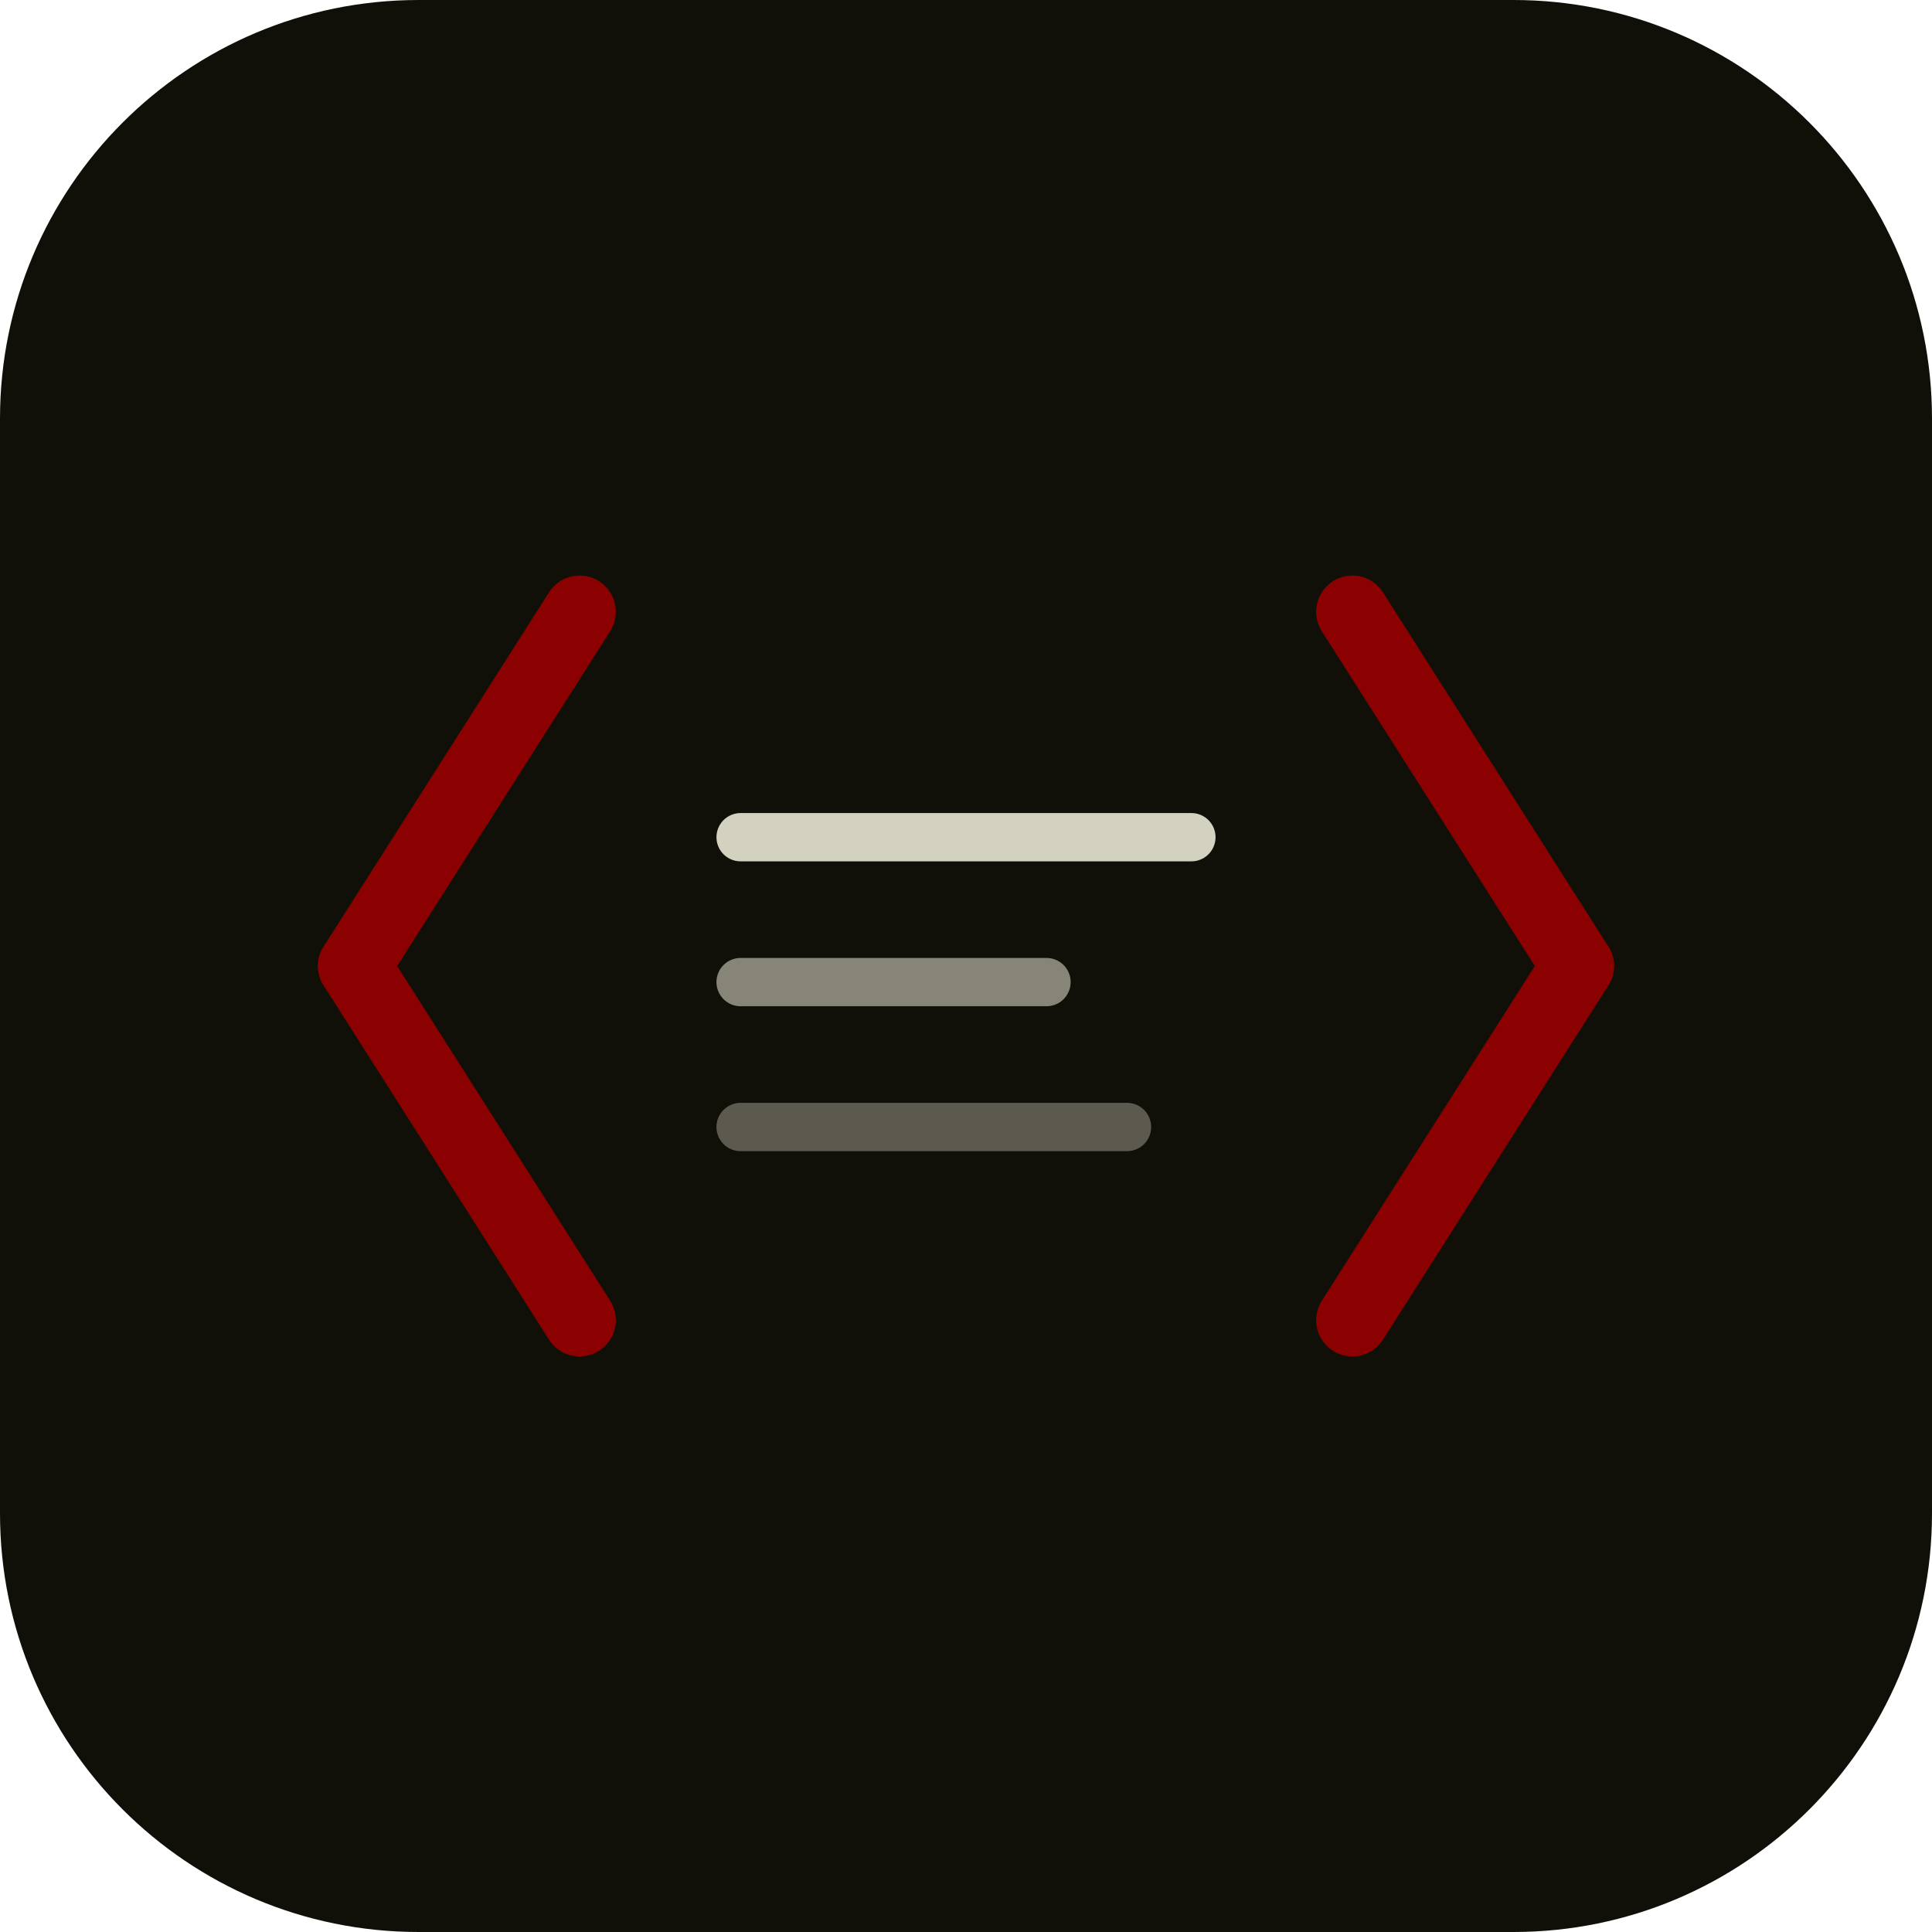
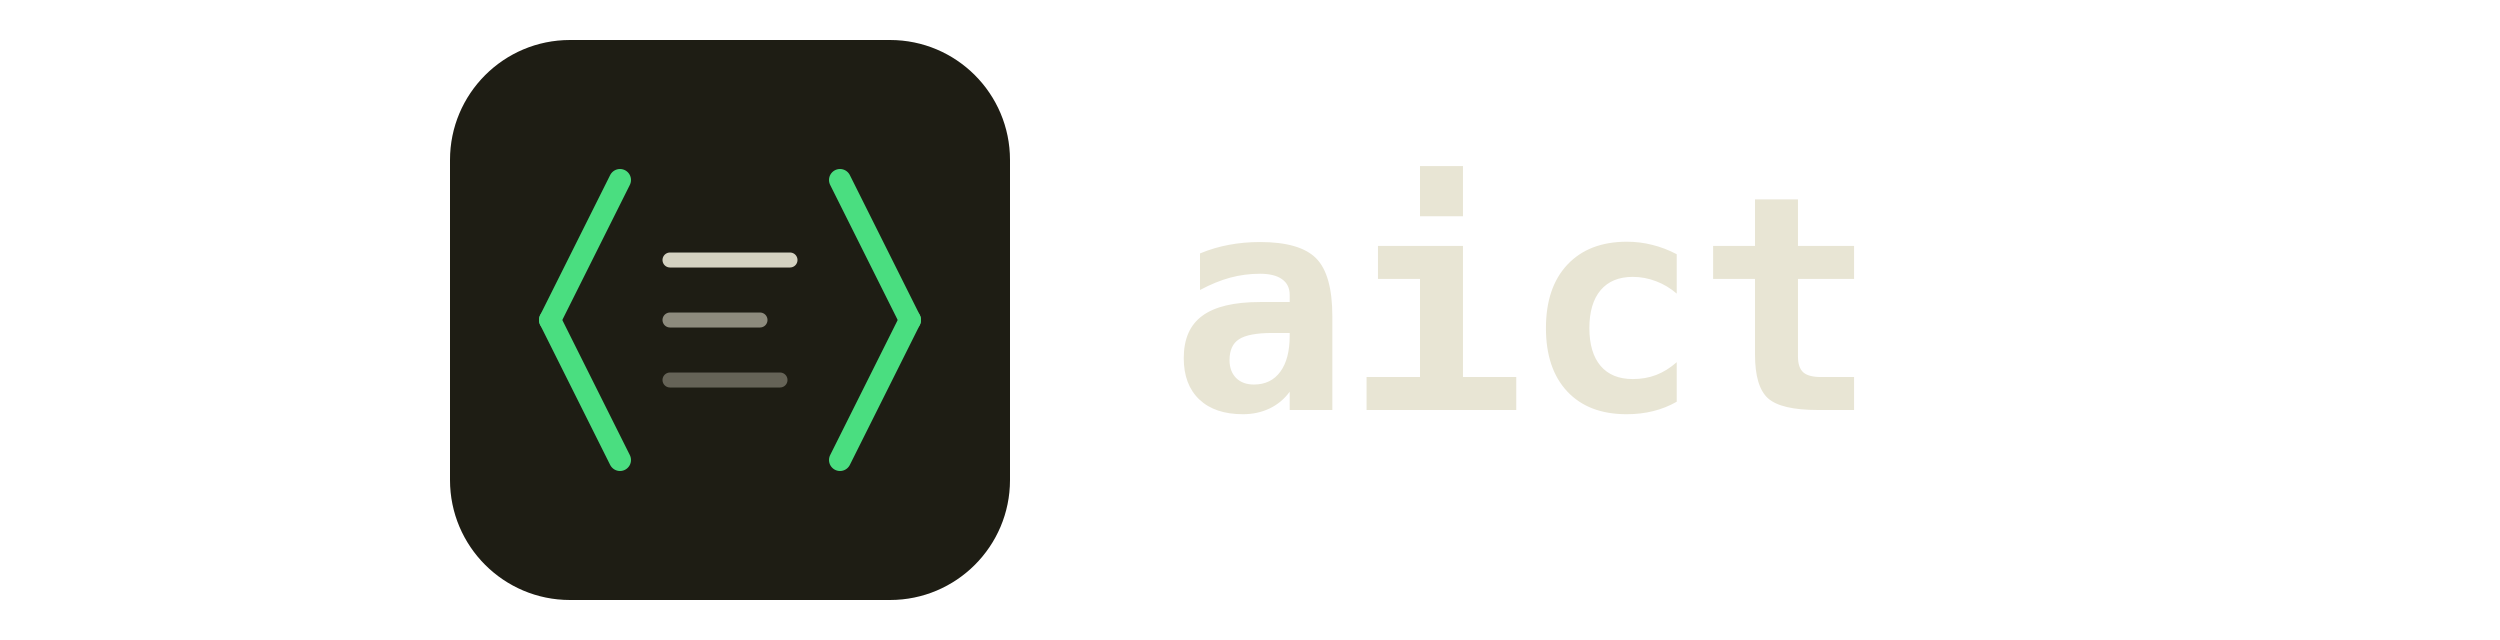
- <svg xmlns="http://www.w3.org/2000/svg" width="120" height="120" viewBox="0 0 120 120">
-   <rect width="120" height="120" rx="26" fill="#111008" />
-   <line x1="36" y1="38" x2="22" y2="60" stroke="#8B0000" stroke-width="4.5" stroke-linecap="round" />
-   <line x1="22" y1="60" x2="36" y2="82" stroke="#8B0000" stroke-width="4.5" stroke-linecap="round" />
-   <line x1="84" y1="38" x2="98" y2="60" stroke="#8B0000" stroke-width="4.5" stroke-linecap="round" />
-   <line x1="98" y1="60" x2="84" y2="82" stroke="#8B0000" stroke-width="4.5" stroke-linecap="round" />
-   <line x1="46" y1="52" x2="74" y2="52" stroke="#e8e5d4" stroke-width="3" stroke-linecap="round" opacity=".9" />
-   <line x1="46" y1="61" x2="65" y2="61" stroke="#e8e5d4" stroke-width="3" stroke-linecap="round" opacity=".55" />
-   <line x1="46" y1="70" x2="70" y2="70" stroke="#e8e5d4" stroke-width="3" stroke-linecap="round" opacity=".35" />
+ <svg xmlns="http://www.w3.org/2000/svg" width="250" height="64" viewBox="0 0 160 64">
+   <rect x="0" y="4" width="56" height="56" rx="12" fill="#1e1d14" />
+   <line x1="17" y1="18" x2="10" y2="32" stroke="#4ADE80" stroke-width="2.2" stroke-linecap="round" />
+   <line x1="10" y1="32" x2="17" y2="46" stroke="#4ADE80" stroke-width="2.2" stroke-linecap="round" />
+   <line x1="39" y1="18" x2="46" y2="32" stroke="#4ADE80" stroke-width="2.2" stroke-linecap="round" />
+   <line x1="46" y1="32" x2="39" y2="46" stroke="#4ADE80" stroke-width="2.2" stroke-linecap="round" />
+   <line x1="22" y1="26" x2="34" y2="26" stroke="#e8e5d4" stroke-width="1.5" stroke-linecap="round" opacity=".9" />
+   <line x1="22" y1="32" x2="31" y2="32" stroke="#e8e5d4" stroke-width="1.5" stroke-linecap="round" opacity=".55" />
+   <line x1="22" y1="38" x2="33" y2="38" stroke="#e8e5d4" stroke-width="1.5" stroke-linecap="round" opacity=".35" />
+   <text x="72" y="41" font-family="ui-monospace,SFMono-Regular,Menlo,monospace" font-size="30" font-weight="600" fill="#e8e5d4" letter-spacing="-0.5">aict</text>
</svg>
